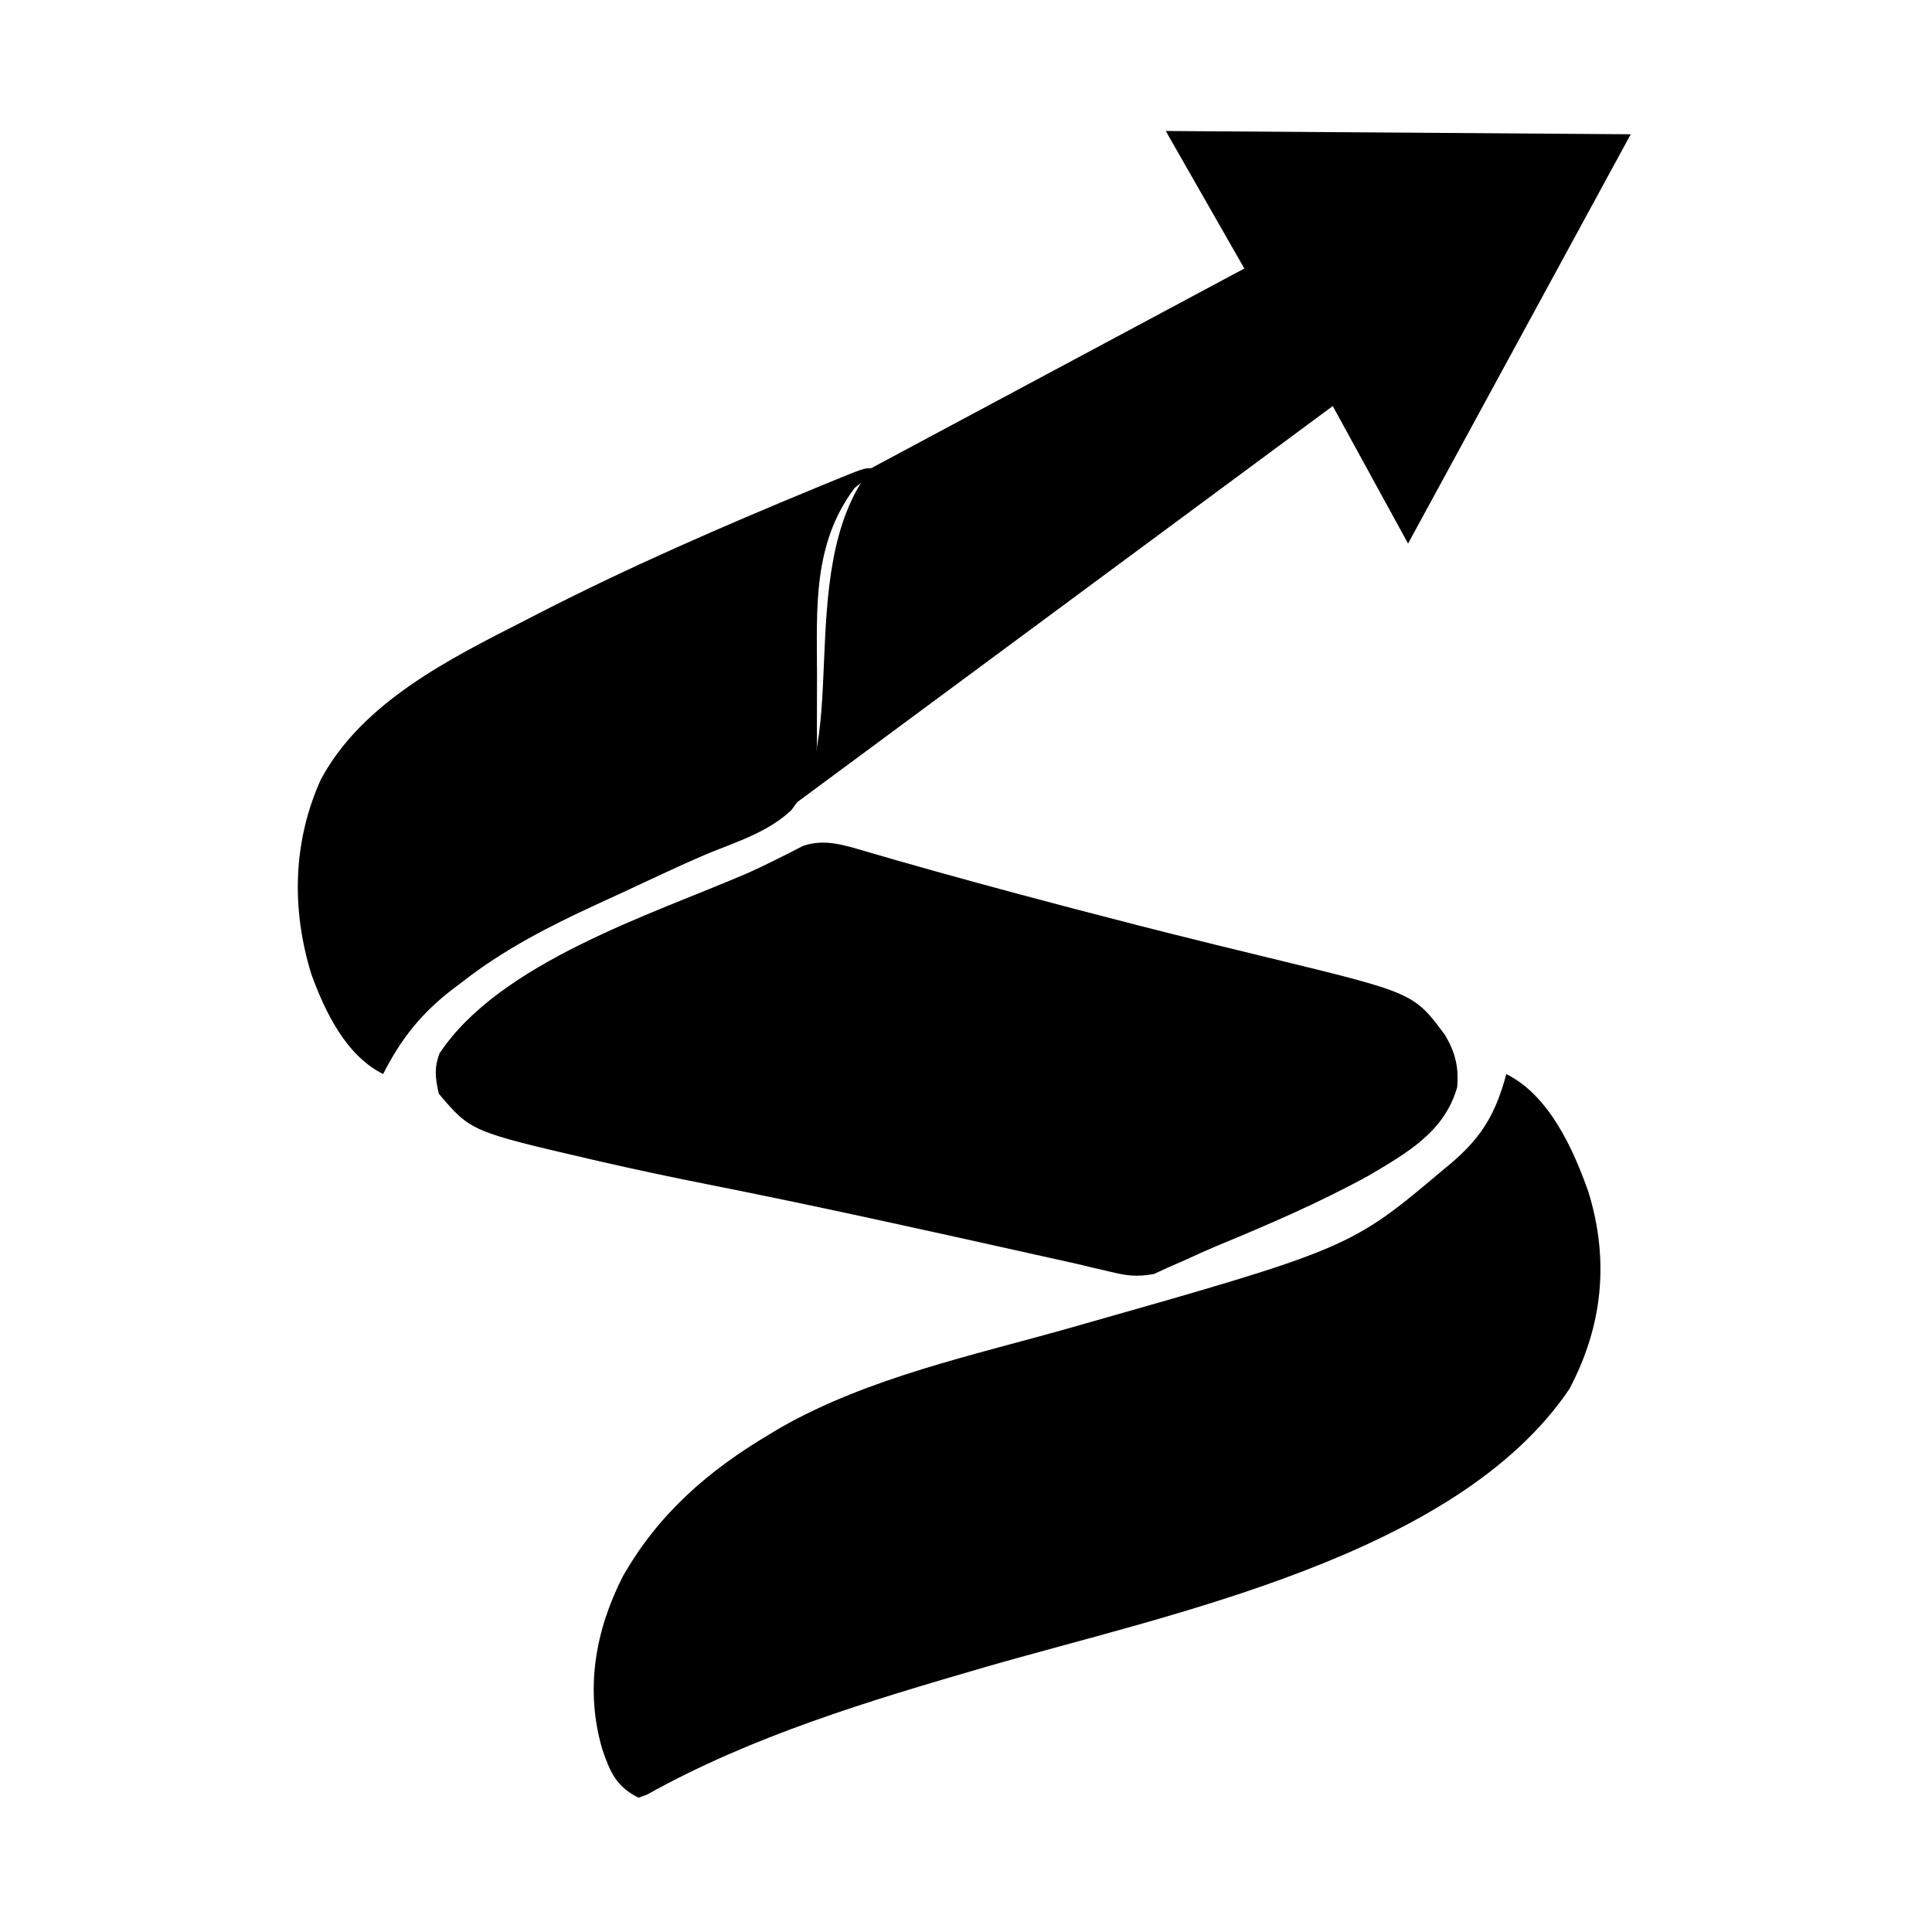
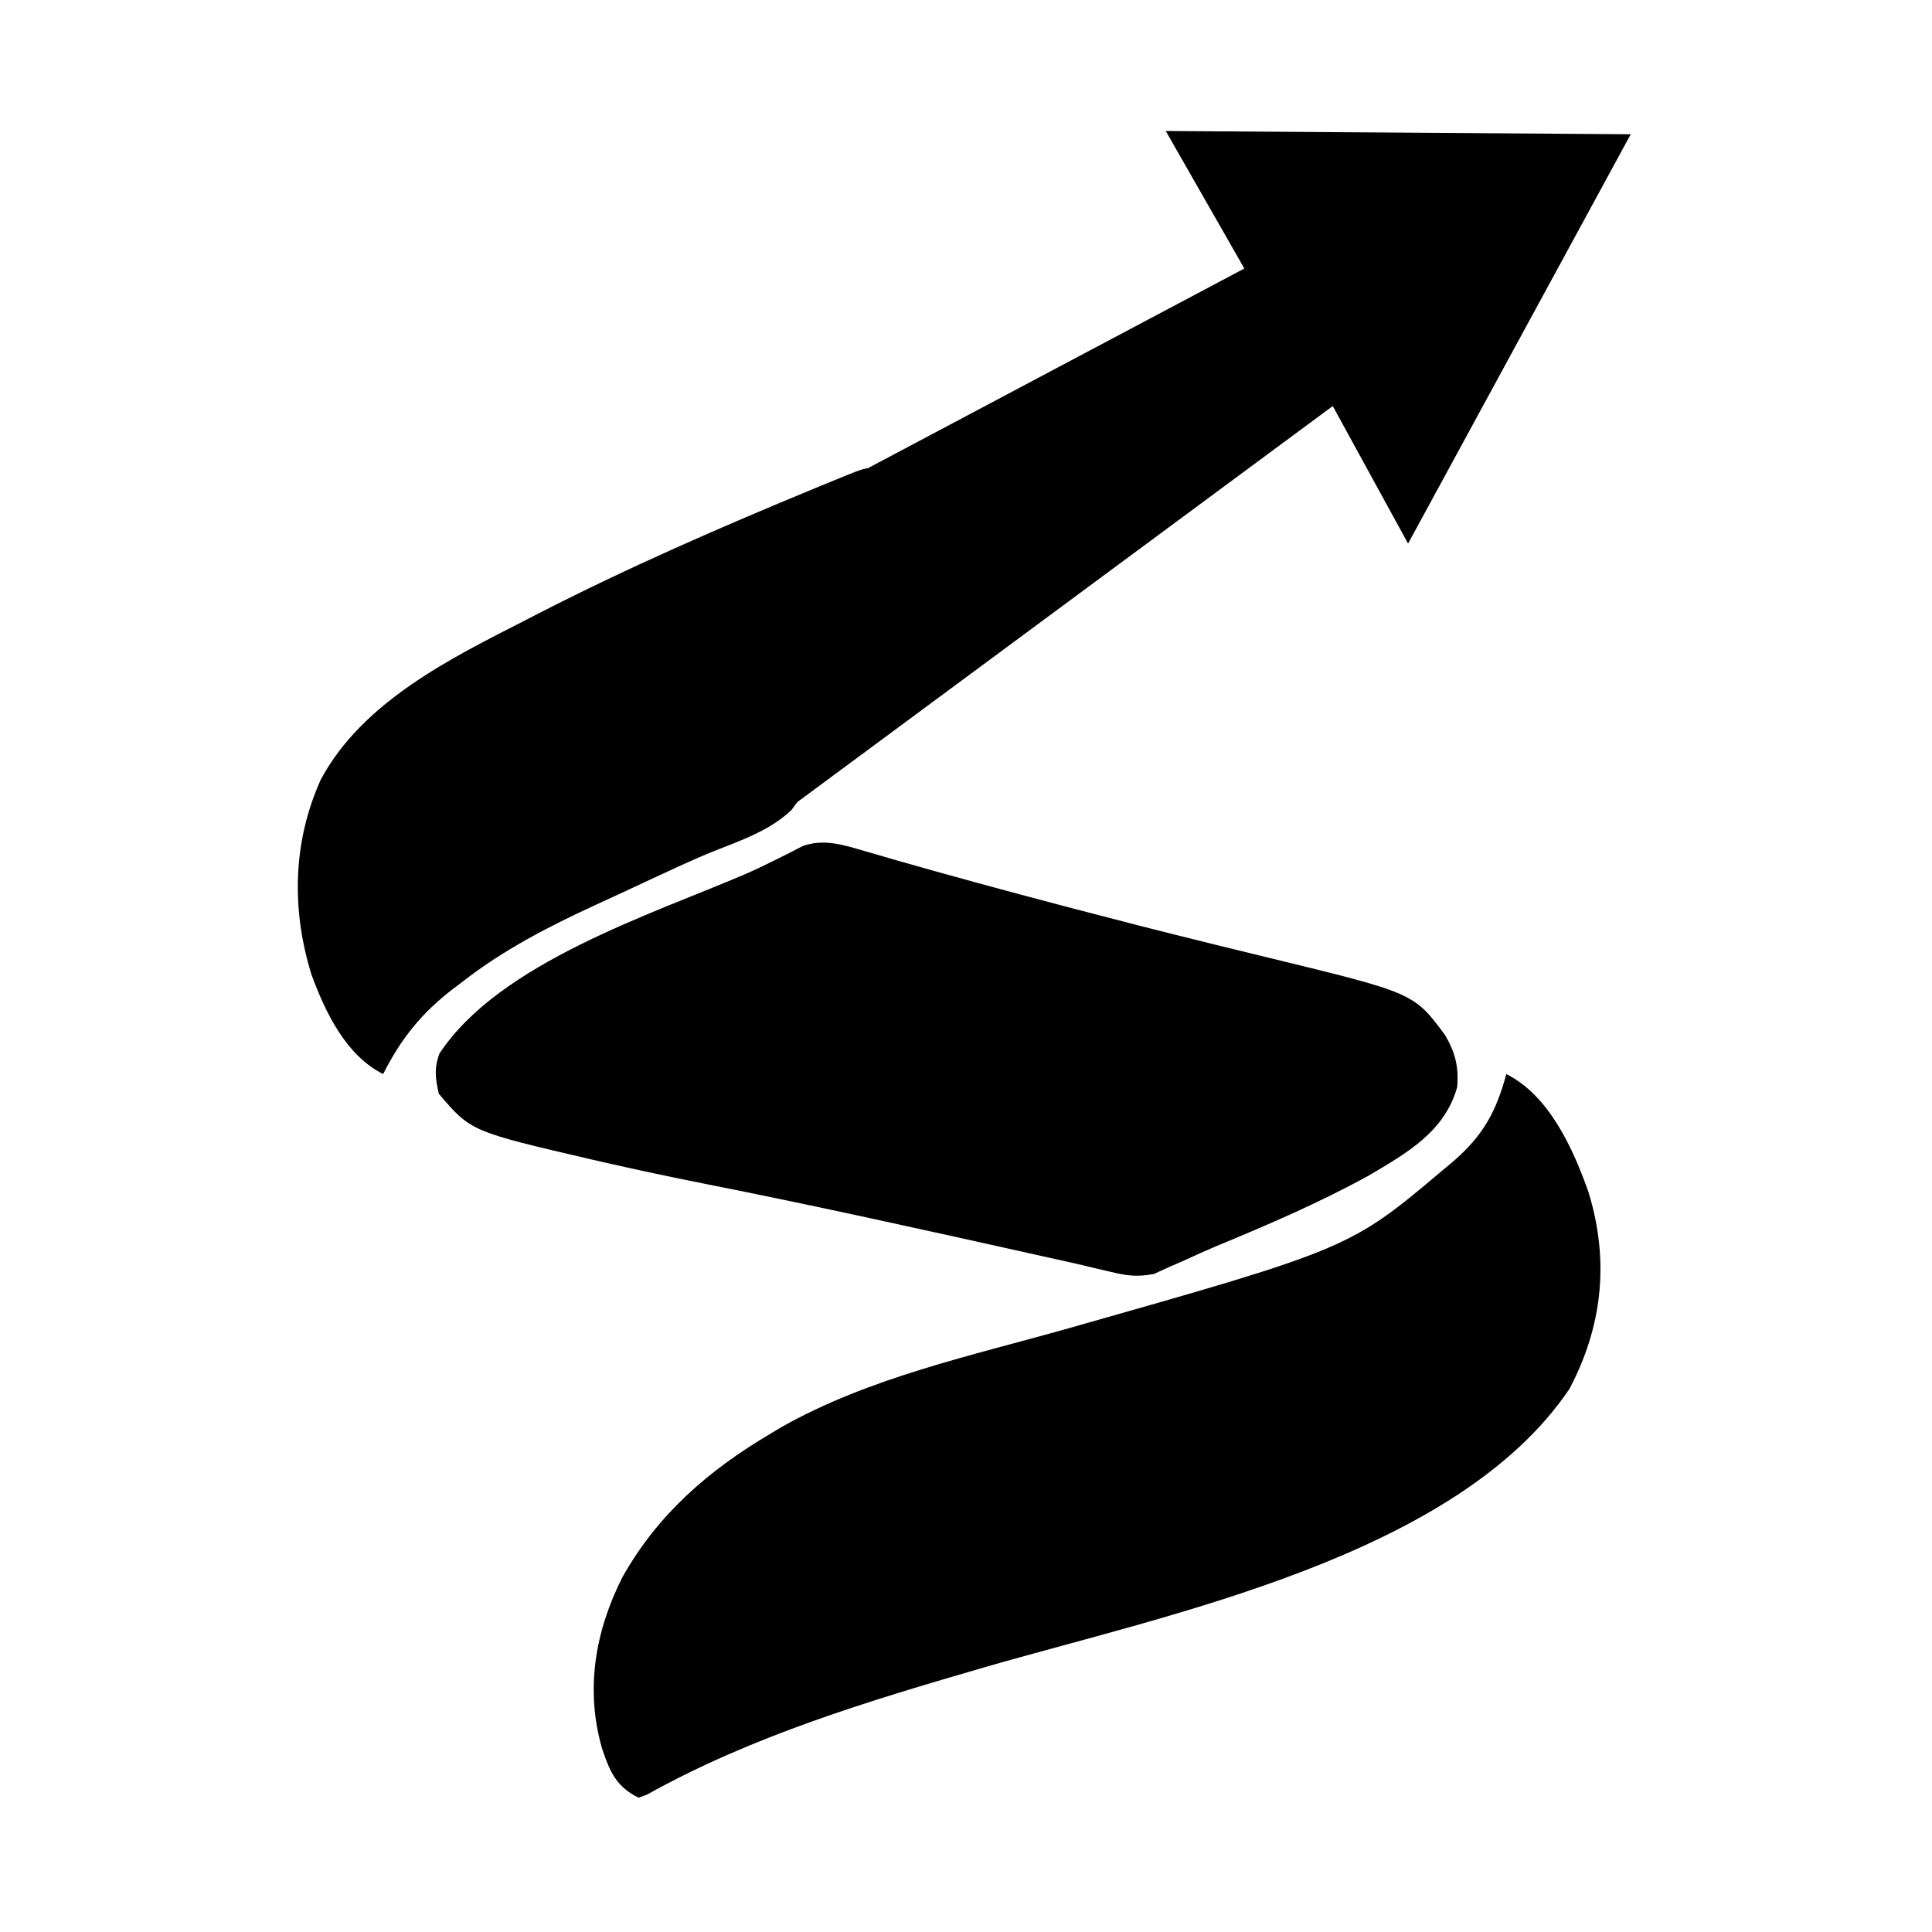
<svg xmlns="http://www.w3.org/2000/svg" viewBox="-43 65 590 590" width="590" height="590" role="img" aria-labelledby="title desc">
  <g id="mark">
    <path d="M0 0 C0 0.66 0 1.32 0 2 C-1.66 3.34 -3.33 4.67 -5 6 C-17.84 23.12 -16.55 42.56 -16.5 63 C-16.49 68.29 -16.5 73.58 -16.53 78.88 C-16.53 79.47 -16.53 79.47 -16.5 82.51 C-16.55 91.66 -18.73 97 -24.31 104.38 C-31.33 111.06 -40.9 114.02 -49.73 117.63 C-55.35 119.98 -60.86 122.56 -66.38 125.12 C-66.93 125.38 -66.93 125.38 -69.71 126.67 C-71.84 127.66 -73.97 128.66 -76.09 129.65 C-78.65 130.84 -81.22 132.01 -83.79 133.19 C-98.29 139.86 -112.42 147.11 -125 157 C-125.43 157.32 -125.43 157.32 -127.61 158.96 C-137.27 166.37 -143.5 174.14 -149 185 C-160.36 179.32 -166.72 166.02 -170.9 154.56 C-177.04 134.7 -176.62 114.05 -168 95 C-155.27 71.34 -128.6 58.15 -105.62 46.44 C-104.26 45.73 -102.9 45.03 -101.49 44.31 C-73.95 30.18 -45.48 17.81 -16.88 6 C-15.41 5.39 -13.95 4.79 -12.44 4.17 C-2.26 0 -2.26 0 0 0 Z " fill="#000000" transform="translate(223,208)" class="ink" />
    <path d="M0 0 C0.72 0.21 0.72 0.21 4.36 1.26 C5.93 1.72 7.51 2.18 9.13 2.65 C25.83 7.43 42.58 11.98 59.38 16.4 C60.58 16.71 61.78 17.03 63.01 17.36 C76.38 20.87 89.77 24.32 103.2 27.62 C104.37 27.91 105.54 28.2 106.74 28.5 C112.27 29.86 117.8 31.22 123.34 32.55 C167.45 43.27 167.45 43.27 176.99 56.12 C180.1 61.42 181.22 65.87 180.69 72.02 C176.85 85.68 165.26 92.17 153.69 99.02 C138.63 107.3 122.87 114.07 107 120.63 C103.93 121.92 100.9 123.3 97.88 124.7 C97 125.08 97 125.08 92.57 127.02 C91.08 127.7 89.59 128.38 88.06 129.09 C82.52 130.05 79.78 129.6 74.4 128.31 C72.8 127.94 71.19 127.56 69.54 127.18 C67.94 126.8 66.34 126.42 64.69 126.02 C61.94 125.41 59.19 124.79 56.44 124.18 C55.07 123.88 53.7 123.57 52.29 123.26 C18.67 115.77 -14.94 108.29 -48.73 101.6 C-59.24 99.51 -69.71 97.3 -80.16 94.91 C-80.69 94.78 -80.69 94.78 -83.38 94.17 C-120.52 85.54 -120.52 85.54 -130.31 74.02 C-131.36 69.36 -131.77 66.29 -130.12 61.77 C-111.81 34 -65.45 19.32 -36.18 6.74 C-33.34 5.48 -30.53 4.13 -27.75 2.74 C-26.24 1.99 -24.73 1.24 -23.18 0.46 C-21.86 -0.22 -20.54 -0.9 -19.18 -1.61 C-12.6 -3.94 -6.52 -1.91 0 0 Z " fill="#000000" transform="translate(221.3086,324.9766)" class="ink" />
    <path d="M0 0 C13.09 6.54 20.43 22.81 25.11 36.09 C31.51 56.99 29.42 77 19.25 96.19 C-15.34 147.41 -103.15 164.88 -159.2 181.12 C-194.44 191.35 -230.22 202.07 -262.43 220.05 C-263.28 220.36 -264.12 220.68 -265 221 C-271.74 217.63 -273.73 213.17 -276.11 206.07 C-281.35 188.01 -278.28 170.13 -269.88 153.56 C-259.1 134.45 -243.72 121.1 -225 110 C-223.82 109.29 -222.64 108.58 -221.43 107.86 C-194.61 92.65 -162.93 85.92 -133.5 77.59 C-47.71 53.24 -47.71 53.24 -19 29 C-18.11 28.26 -17.22 27.52 -16.31 26.76 C-7.15 18.84 -3.13 11.64 0 0 Z " fill="#000000" transform="translate(417,393)" class="ink" />
-     <path id="force-vector" class="accent" fill="#000000" d="M 195 314 C 219 299 198 240 223 208 L 337 147 L 313 105 L 455 106 L 387 231 L 364 189 Z" />
+     <path id="force-vector" class="accent" fill="#000000" d="M 222 208 C 222 208.66 222 209.32 222 210 C 220.34 211.34 218.67 212.67 217 214 C 204.16 231.12 205.45 250.56 205.5 271 C 205.51 276.29 205.5 281.58 205.47 286.88 C 205.47 287.47 205.47 287.47 205.5 290.51 C 205.45 299.66 203.27 305 197.69 312.38 L 195 314 L 364 189 L 387 231 L 455 106 L 313 105 L 337 147 Z" />
  </g>
</svg>
